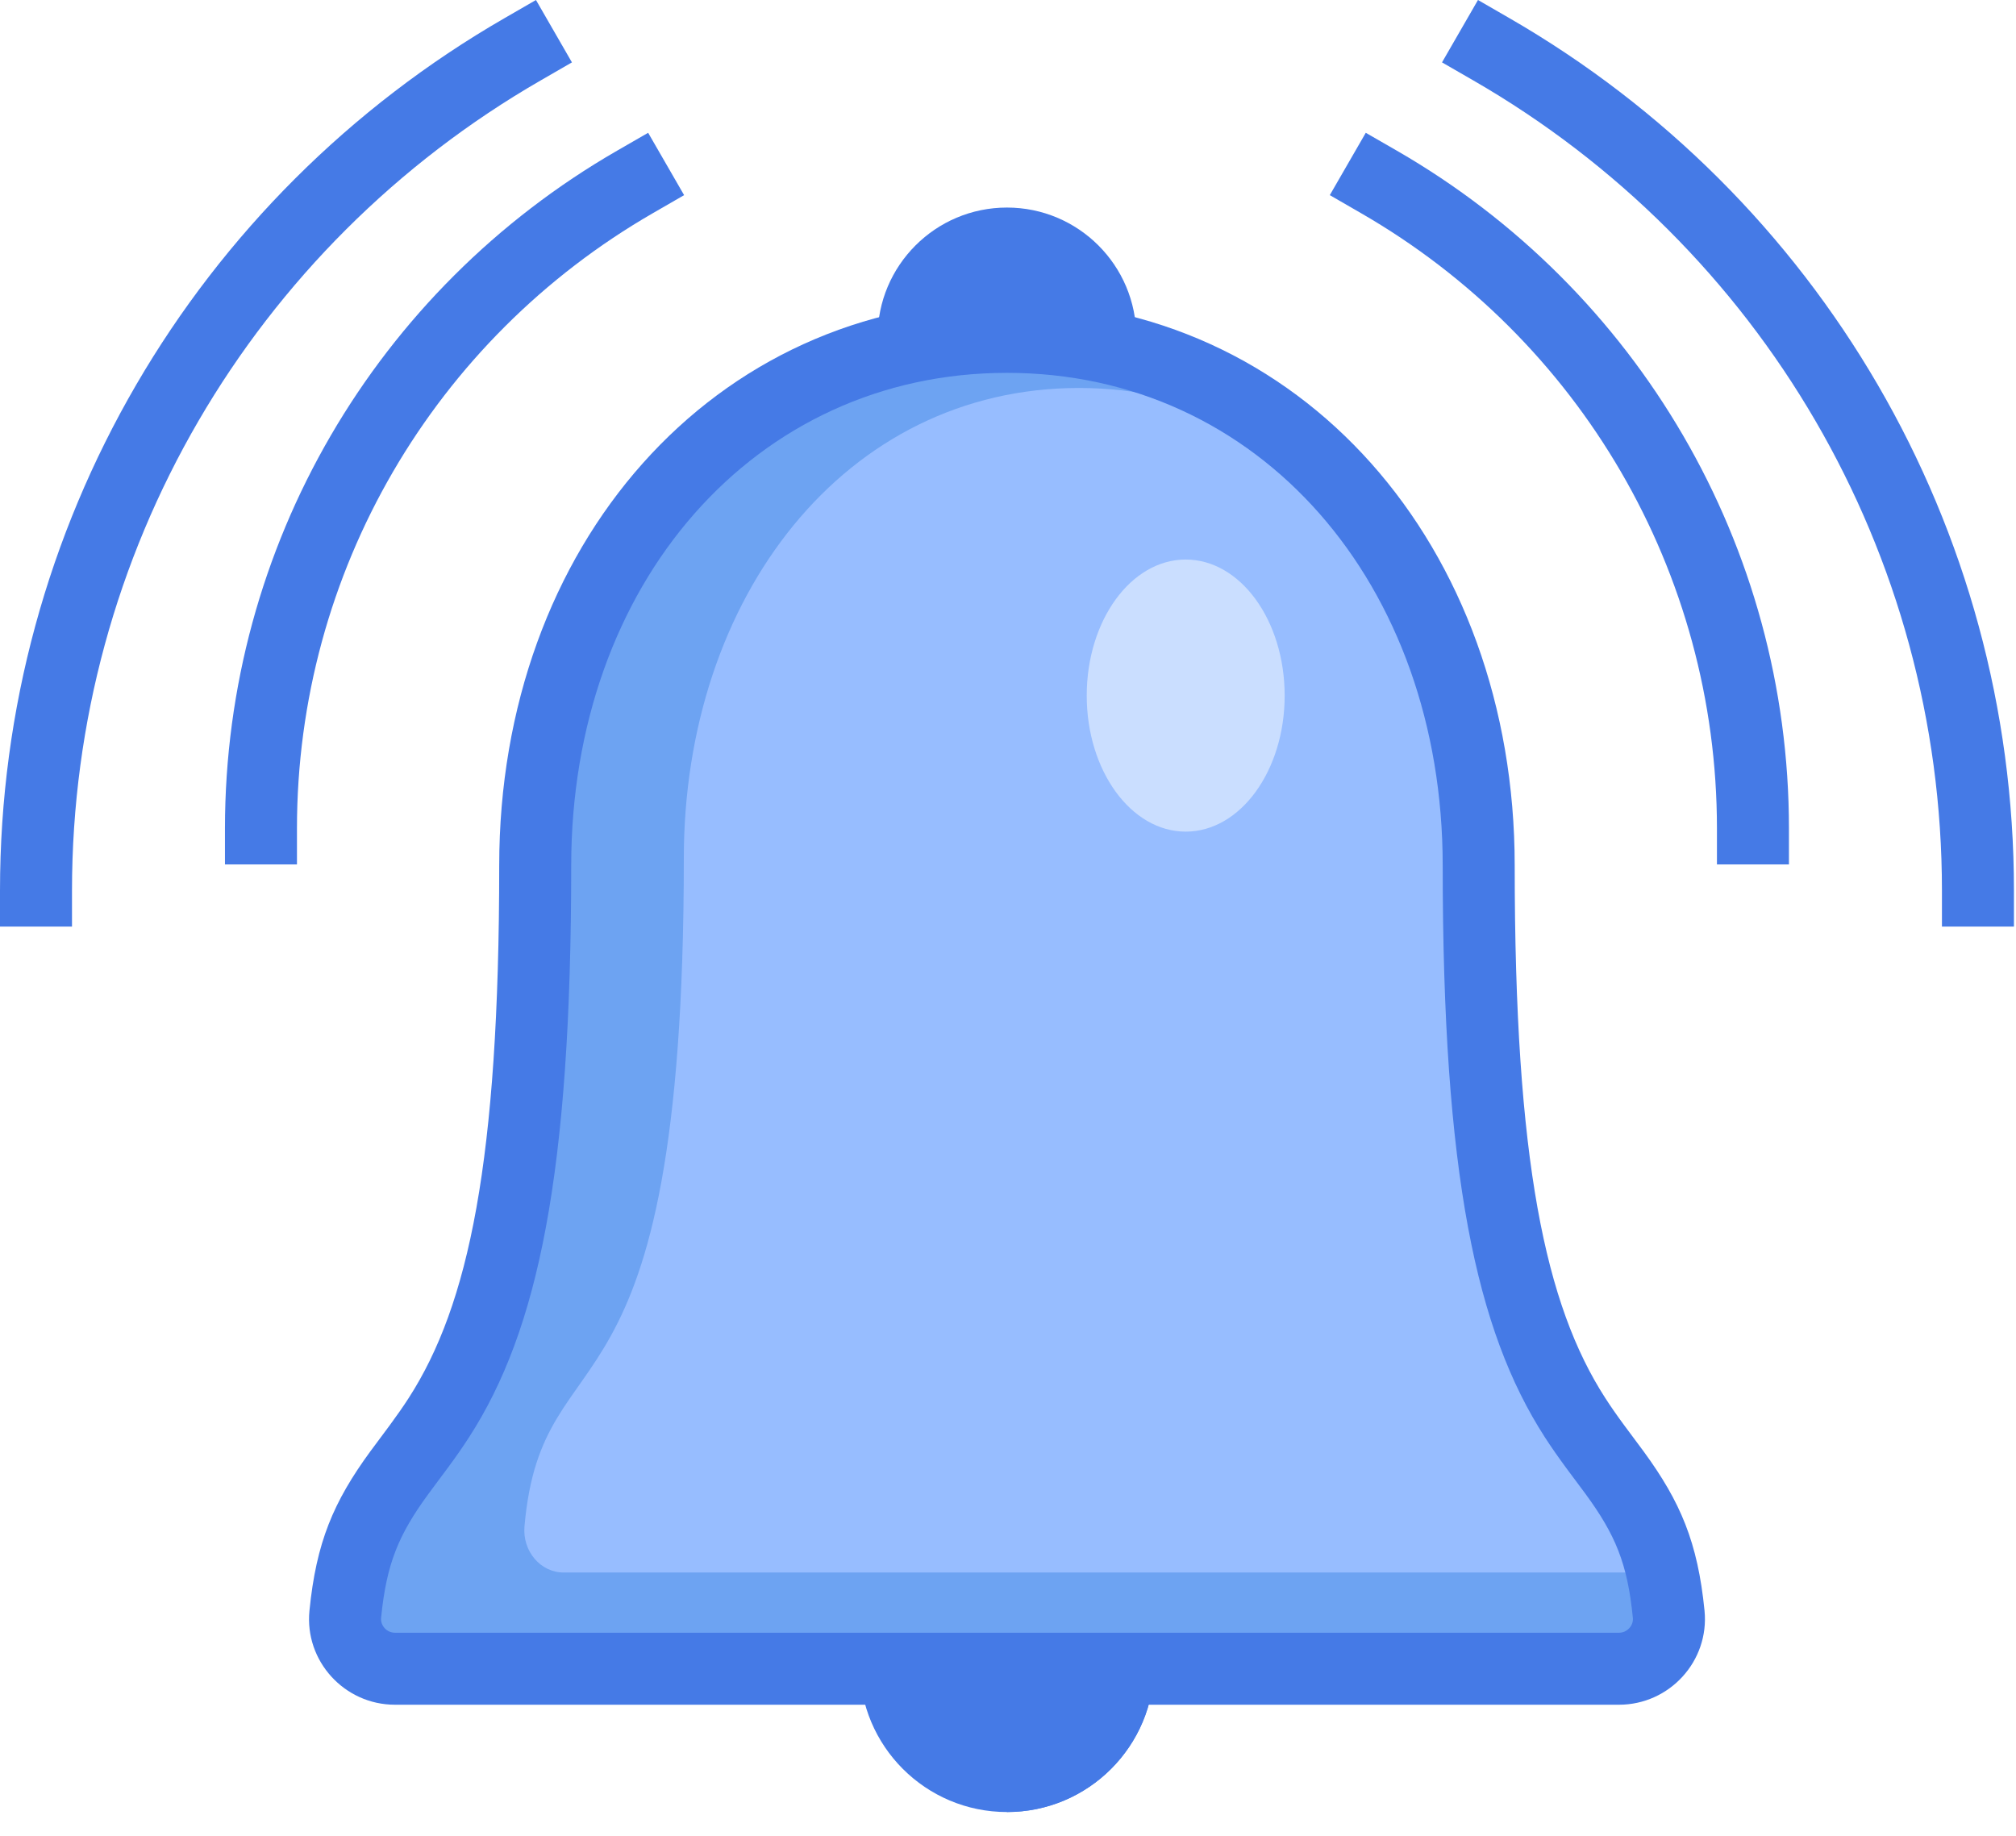
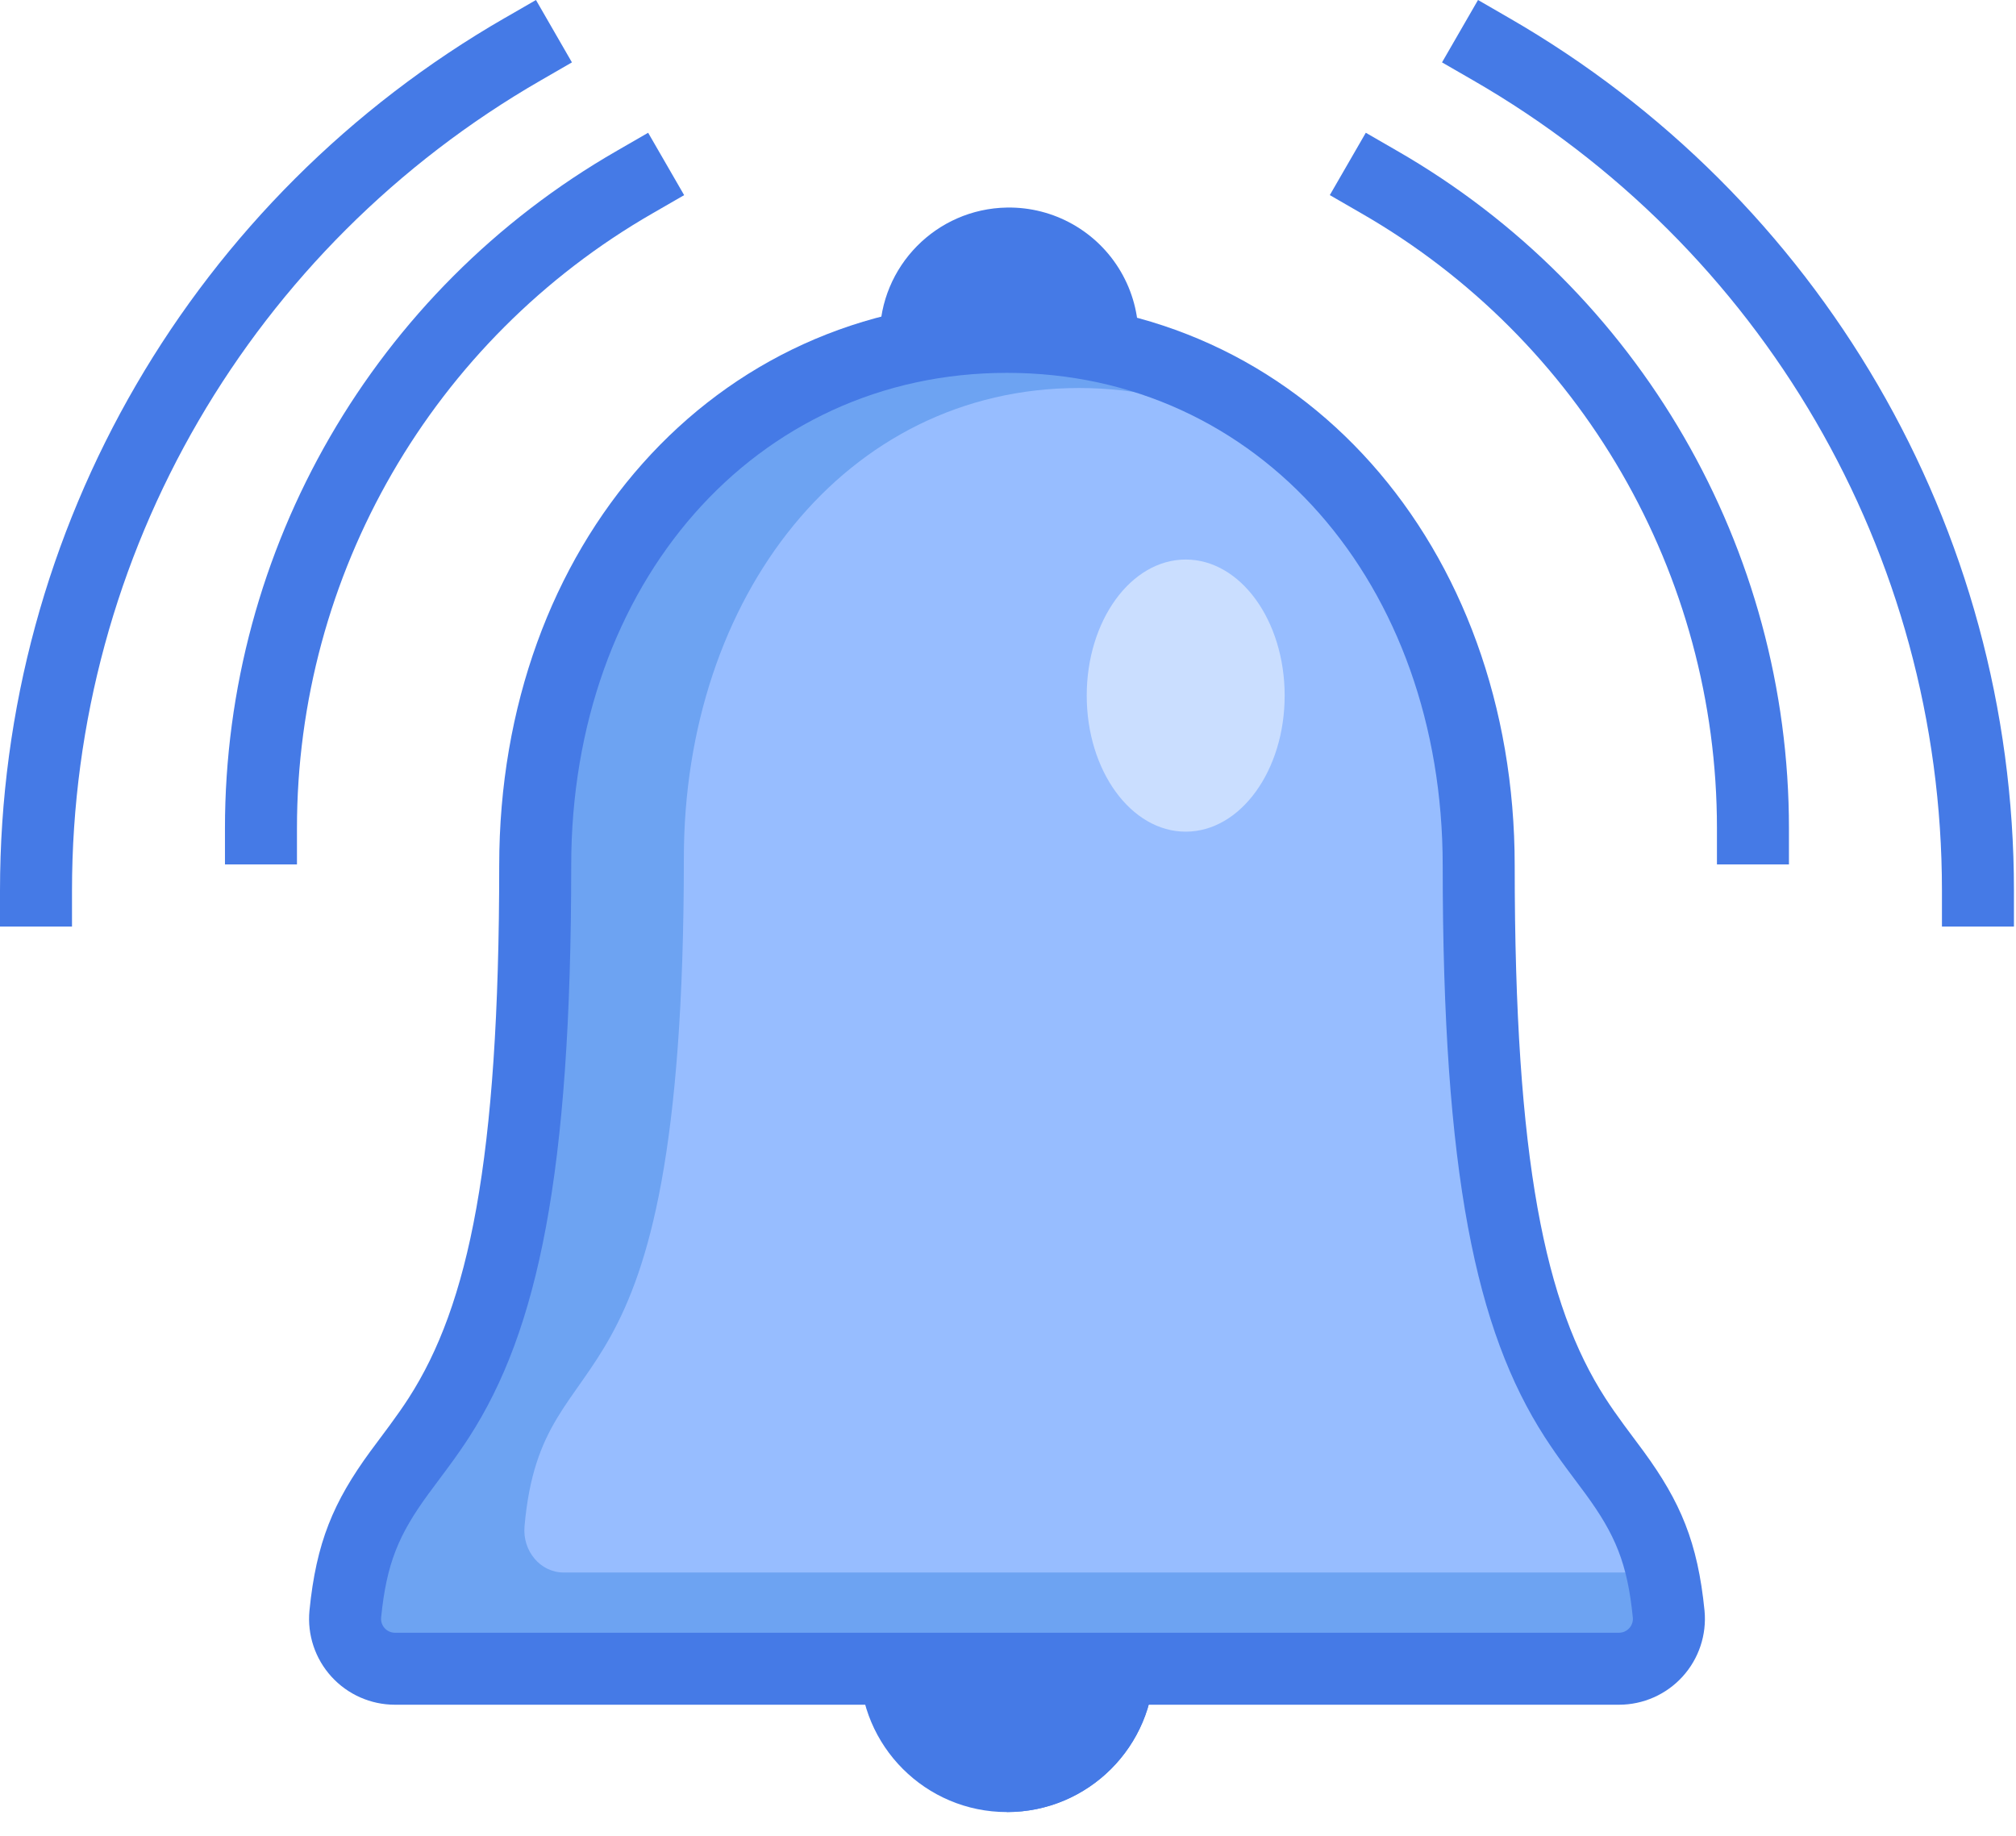
- <svg xmlns="http://www.w3.org/2000/svg" width="56px" height="51px" viewBox="0 0 56 51" version="1.1">
-   <defs />
-   <g id="Page-1" stroke="none" stroke-width="1" fill="none" fill-rule="evenodd">
-     <g id="icon-source" transform="translate(-314, -856)">
-       <g id="Group" transform="translate(87, 66)">
-         <g id="Group-6-Copy-3" transform="translate(0, 587)">
-           <g id="Group-3-Copy" transform="translate(191, 197)">
-             <g id="alert" transform="translate(32, 0)">
-               <rect id="Background" x="0" y="0" width="64" height="64" />
-               <g id="Page-1" transform="translate(18, 6)" fill="#728BB7">
-                 <path d="M0.997,0.309 L1.602,1.571" id="Fill-23" />
-               </g>
-               <g id="Page-1" transform="translate(5, 7)">
-                 <path d="M26.971,4.766 C28.955,4.766 30.564,6.374 30.564,8.359 C30.564,10.343 28.955,11.952 26.971,11.952 C24.987,11.952 23.378,10.343 23.378,8.359 C23.378,6.374 24.987,4.766 26.971,4.766" id="Fill-1" fill="#457AE6" />
-                 <path d="M31.06,42.812 L31.06,45.251 C31.06,47.508 29.23,49.339 26.971,49.339 C24.712,49.339 22.882,47.508 22.882,45.251 L22.882,42.812 L31.06,42.812 Z" id="Fill-3" fill="#457AE6" />
-                 <path d="M26.971,42.812 L26.971,49.339 C29.23,49.339 31.06,47.508 31.06,45.251 L31.06,42.812 L26.971,42.812 Z" id="Fill-5" fill="#457AE6" />
-                 <path d="M26.971,45.358 L45.42,45.358 C45.42,36.91 40.075,42.626 40.075,23.045 C40.075,14.885 34.73,8.358 26.971,8.358 C19.212,8.358 13.867,14.885 13.867,23.045 C13.867,42.626 8.523,36.909 8.523,45.358 L26.971,45.358 Z" id="Fill-7" fill="#6DA3F2" />
-                 <path d="M28.973,42.685 L44.429,42.685 C44.429,35.172 39.952,40.255 39.952,22.84 C39.952,15.584 35.474,9.778 28.973,9.778 C22.473,9.778 17.995,15.584 17.995,22.84 C17.995,39.154 14.066,35.724 13.569,41.403 C13.509,42.087 14.009,42.685 14.657,42.685 L28.973,42.685 Z" id="Fill-9" fill="#97BDFF" />
-                 <path d="M9.971,46.358 C8.566,46.358 7.456,45.143 7.596,43.745 C7.784,41.848 8.264,40.719 9.287,39.32 C9.388,39.183 9.753,38.695 9.828,38.592 C10.035,38.311 10.198,38.077 10.355,37.834 C12.016,35.255 12.867,31.26 12.867,23.045 C12.867,14.171 18.792,7.358 26.971,7.358 C35.15,7.358 41.075,14.171 41.075,23.045 C41.075,31.261 41.927,35.256 43.589,37.835 C43.745,38.077 43.908,38.311 44.115,38.592 C44.191,38.695 44.556,39.183 44.656,39.32 C45.679,40.719 46.16,41.848 46.348,43.745 C46.486,45.144 45.376,46.358 43.972,46.358 L9.971,46.358 Z M43.972,44.358 C44.198,44.358 44.379,44.16 44.357,43.942 C44.208,42.429 43.867,41.629 43.042,40.501 C42.949,40.374 42.587,39.89 42.504,39.778 C42.275,39.466 42.089,39.2 41.907,38.918 C40.003,35.962 39.075,31.611 39.075,23.045 C39.075,15.219 33.979,9.358 26.971,9.358 C19.964,9.358 14.867,15.219 14.867,23.045 C14.867,31.61 13.94,35.962 12.036,38.917 C11.855,39.199 11.669,39.465 11.439,39.777 C11.357,39.889 10.994,40.374 10.901,40.501 C10.077,41.629 9.736,42.429 9.586,43.943 C9.565,44.161 9.745,44.358 9.971,44.358 L43.972,44.358 Z" id="Stroke-11" fill="#457AE6" fill-rule="nonzero" />
-                 <path d="M34.685,18.324 C34.685,20.411 33.455,22.103 31.936,22.103 C30.418,22.103 29.187,20.411 29.187,18.324 C29.187,16.236 30.418,14.544 31.936,14.544 C33.455,14.544 34.685,16.236 34.685,18.324" id="Fill-13" fill="#CADEFF" />
-                 <path d="M16.138,3.188 L17.004,2.689 L18.003,4.421 L17.137,4.921 C11.067,8.421 7.249,14.883 7.249,22.014 L7.249,23.014 L5.249,23.014 L5.249,22.014 C5.249,14.16 9.455,7.042 16.138,3.188 Z" id="Stroke-15" fill="#457AE6" fill-rule="nonzero" />
-                 <path d="M48.693,22.014 L48.693,23.014 L46.693,23.014 L46.693,22.014 C46.693,14.883 42.875,8.421 36.805,4.921 L35.939,4.421 L36.938,2.689 L37.805,3.188 C44.487,7.042 48.693,14.16 48.693,22.014 Z" id="Stroke-17" fill="#457AE6" fill-rule="nonzero" />
-                 <path d="M13.022,-0.5 L13.888,-1 L14.887,0.733 L14.021,1.233 C6.029,5.84 1,14.351 1,23.74 L1,24.74 L-1,24.74 L-1,23.74 C-1,13.628 4.416,4.461 13.022,-0.5 Z" id="Stroke-19" fill="#457AE6" fill-rule="nonzero" />
-                 <path d="M54.943,23.74 L54.943,24.74 L52.943,24.74 L52.943,23.74 C52.943,14.351 47.915,5.84 39.923,1.233 L39.056,0.733 L40.055,-1 L40.921,-0.5 C49.527,4.461 54.943,13.628 54.943,23.74 Z" id="Stroke-21" fill="#457AE6" fill-rule="nonzero" />
-               </g>
-             </g>
-           </g>
-         </g>
-       </g>
-     </g>
+ <svg xmlns="http://www.w3.org/2000/svg" width="56" height="51">
+   <g fill="none" fill-rule="evenodd">
+     <path d="M-4-6h64v64H-4z" />
+     <path d="M14.997.309l.605 1.262" fill="#728BB7" />
+     <path d="M27.971 5.766a3.593 3.593 0 1 1 0 7.185 3.593 3.593 0 0 1 0-7.185M32.06 43.813v2.438a4.089 4.089 0 1 1-8.178 0v-2.438h8.178z" fill="#457AE6" />
+     <path d="M27.971 43.813v6.526a4.088 4.088 0 0 0 4.09-4.088v-2.438h-4.09z" fill="#457AE6" />
+     <path d="M27.971 46.358h18.45c0-8.448-5.346-2.732-5.346-22.313 0-8.16-5.345-14.687-13.104-14.687-7.759 0-13.104 6.527-13.104 14.687 0 19.581-5.344 13.864-5.344 22.313h18.448z" fill="#6DA3F2" />
+     <path d="M29.973 43.685H45.43c0-7.514-4.477-2.43-4.477-19.846 0-7.255-4.478-13.06-10.979-13.06-6.5 0-10.978 5.805-10.978 13.06 0 16.316-3.929 12.886-4.426 18.564-.06.684.44 1.282 1.088 1.282h14.316z" fill="#97BDFF" />
+     <path d="M10.971 47.358a2.386 2.386 0 0 1-2.375-2.613c.188-1.897.668-3.026 1.691-4.425.1-.137.466-.625.541-.728.207-.281.37-.515.527-.758 1.66-2.579 2.512-6.574 2.512-14.789 0-8.874 5.925-15.687 14.104-15.687 8.18 0 14.104 6.813 14.104 15.687 0 8.216.852 12.21 2.514 14.79.156.242.32.476.526.757.076.103.44.59.541.728 1.023 1.4 1.504 2.528 1.692 4.425a2.387 2.387 0 0 1-2.376 2.613h-34zm34.001-2a.387.387 0 0 0 .385-.416c-.15-1.513-.49-2.313-1.315-3.441-.093-.127-.455-.611-.538-.723a16.42 16.42 0 0 1-.597-.86c-1.904-2.956-2.832-7.307-2.832-15.873 0-7.826-5.096-13.687-12.104-13.687-7.007 0-12.104 5.86-12.104 13.687 0 8.565-.927 12.917-2.83 15.872-.182.282-.368.548-.598.86-.082.112-.445.597-.538.724-.824 1.128-1.165 1.928-1.315 3.442a.386.386 0 0 0 .385.415h34.001z" fill="#457AE6" fill-rule="nonzero" />
+     <path d="M35.685 19.324c0 2.087-1.23 3.78-2.749 3.78-1.518 0-2.749-1.693-2.749-3.78 0-2.088 1.231-3.78 2.75-3.78 1.518 0 2.748 1.692 2.748 3.78" fill="#CADEFF" />
+     <path d="M17.138 4.188l.866-.5 1 1.733-.867.5a19.704 19.704 0 0 0-9.888 17.093v1h-2v-1A21.704 21.704 0 0 1 17.138 4.188zM49.693 23.014v1h-2v-1A19.704 19.704 0 0 0 37.805 5.92l-.866-.5 1-1.732.866.5a21.704 21.704 0 0 1 10.888 18.825z" fill="#457AE6" fill-rule="nonzero" />
+     <path d="M14.022.5l.866-.5.999 1.733-.866.5C7.029 6.84 2 15.35 2 24.74v1H0v-1C0 14.628 5.415 5.461 14.02.5zM55.943 24.74v1h-2v-1c0-9.39-5.028-17.9-13.02-22.507l-.867-.5 1-1.733.865.5c8.606 4.961 14.022 14.128 14.022 24.24z" fill="#457AE6" fill-rule="nonzero" />
  </g>
</svg>
